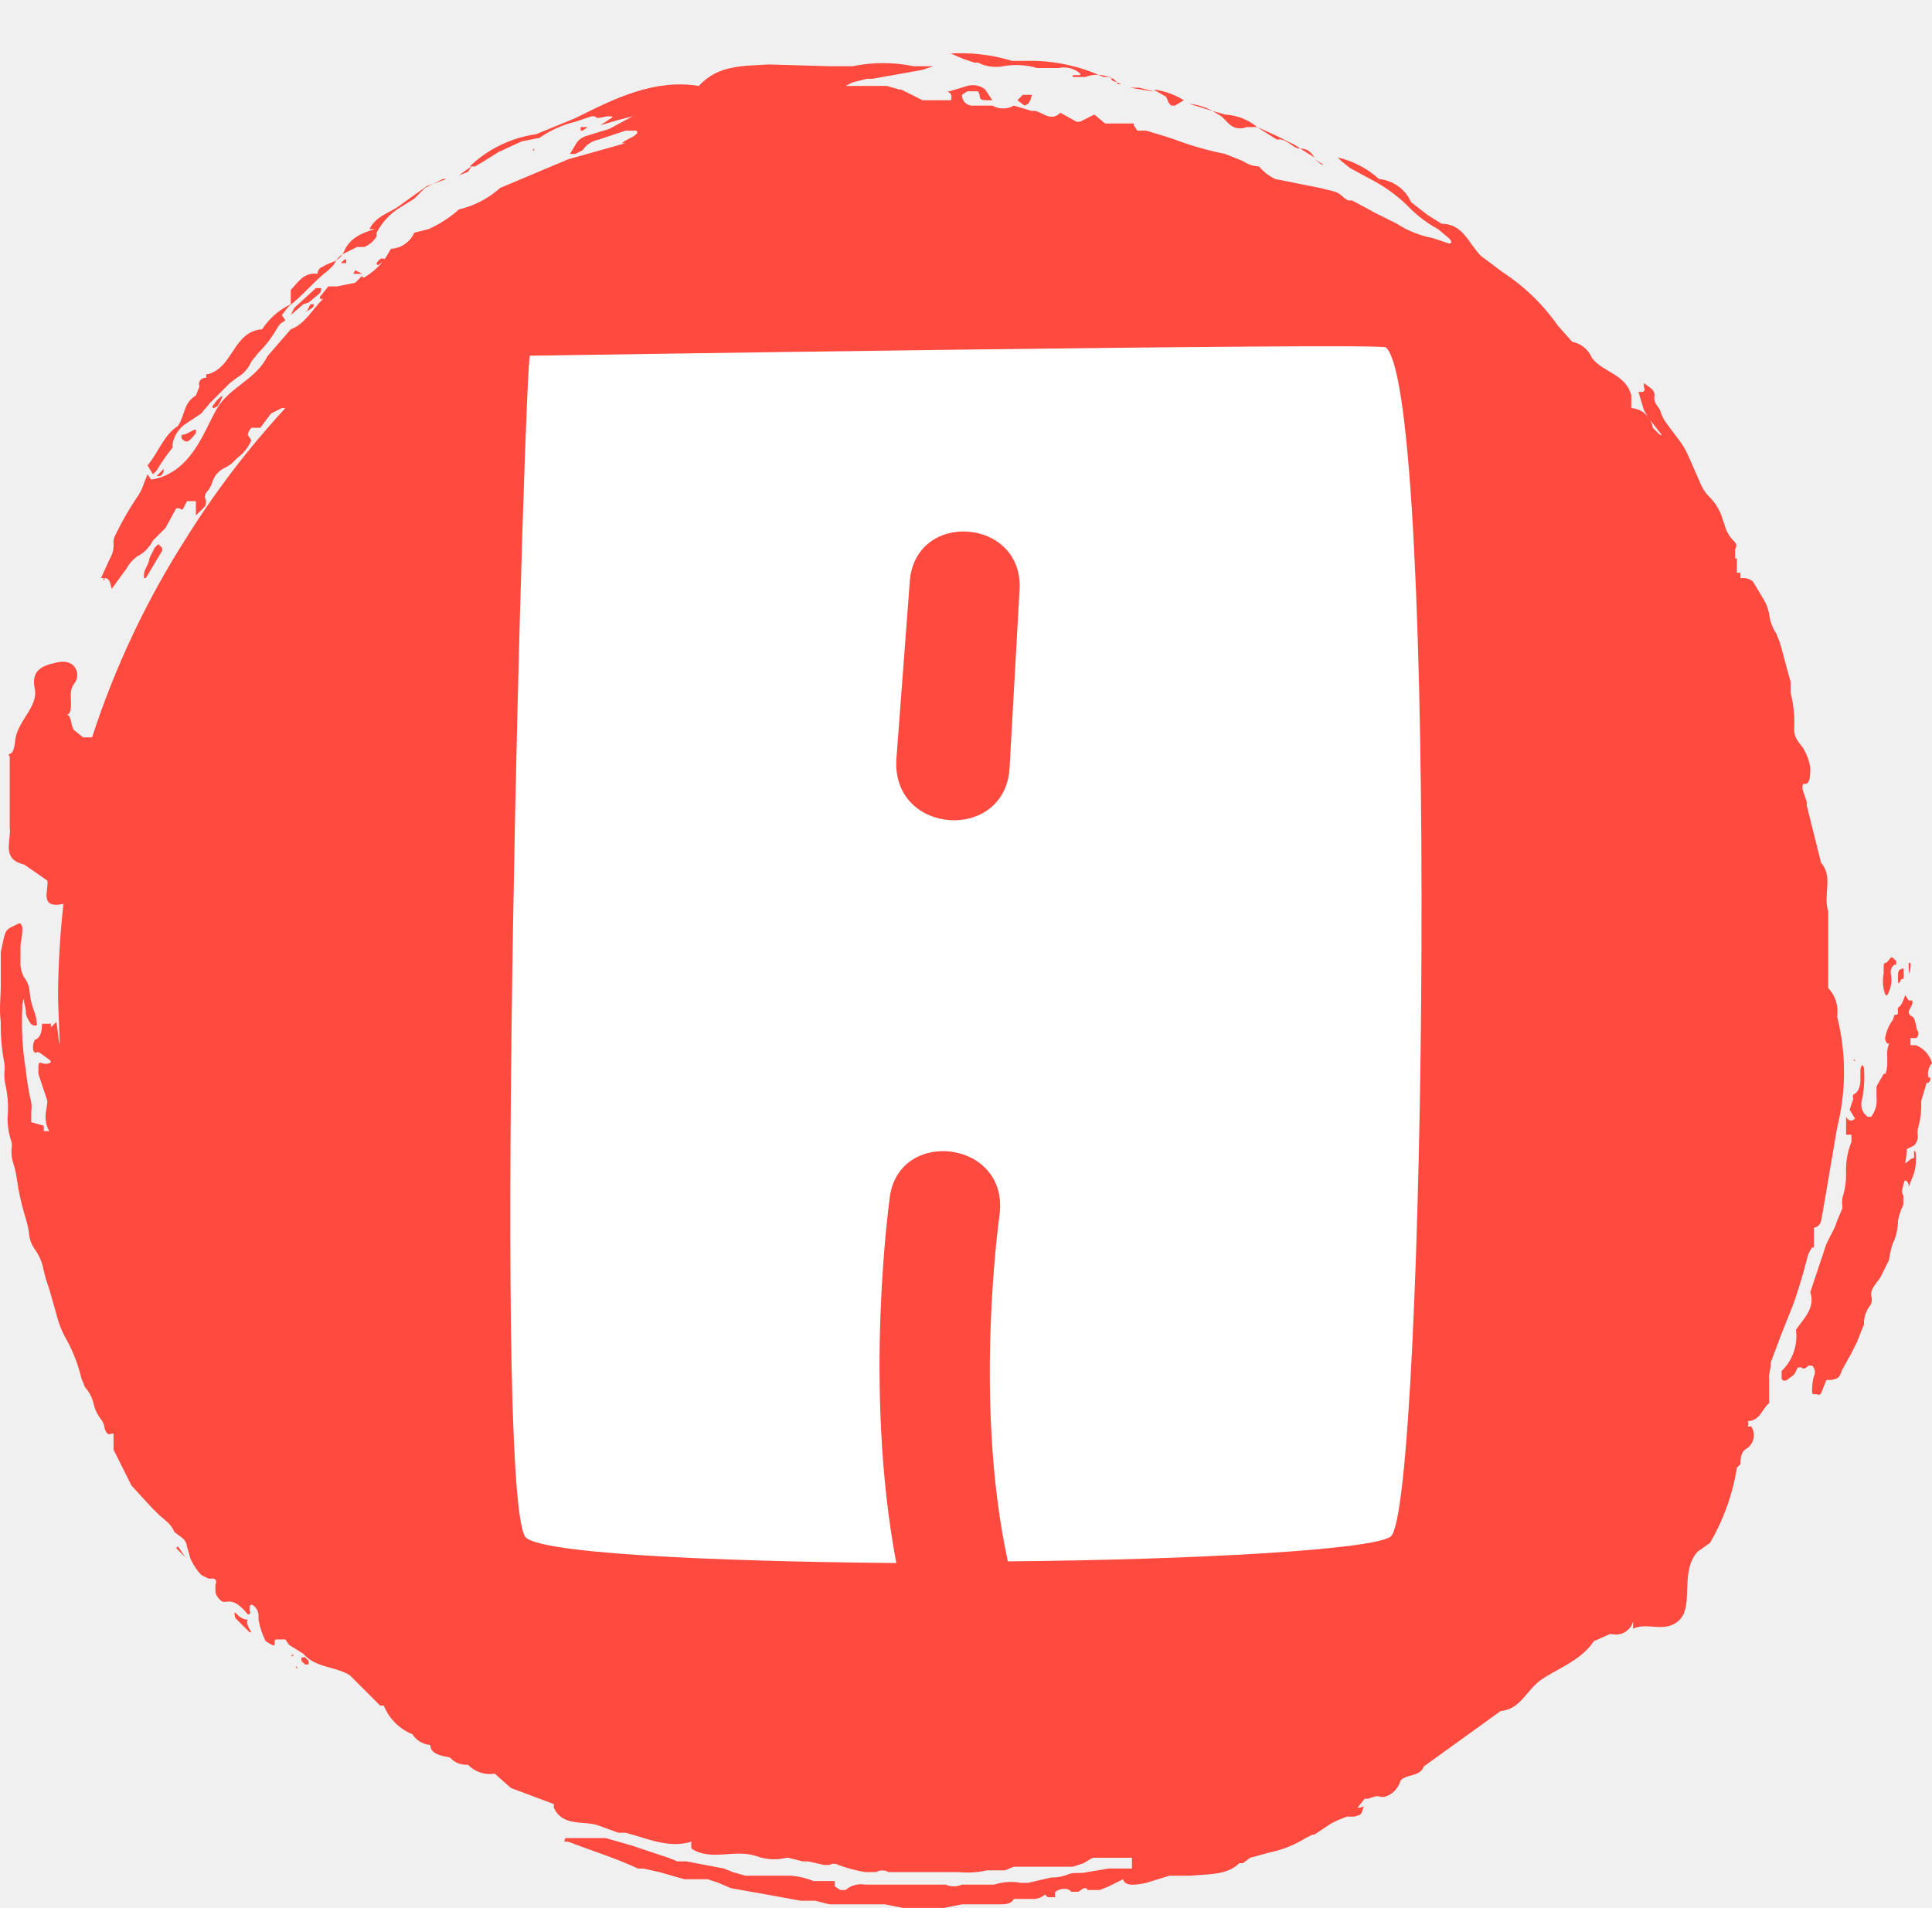
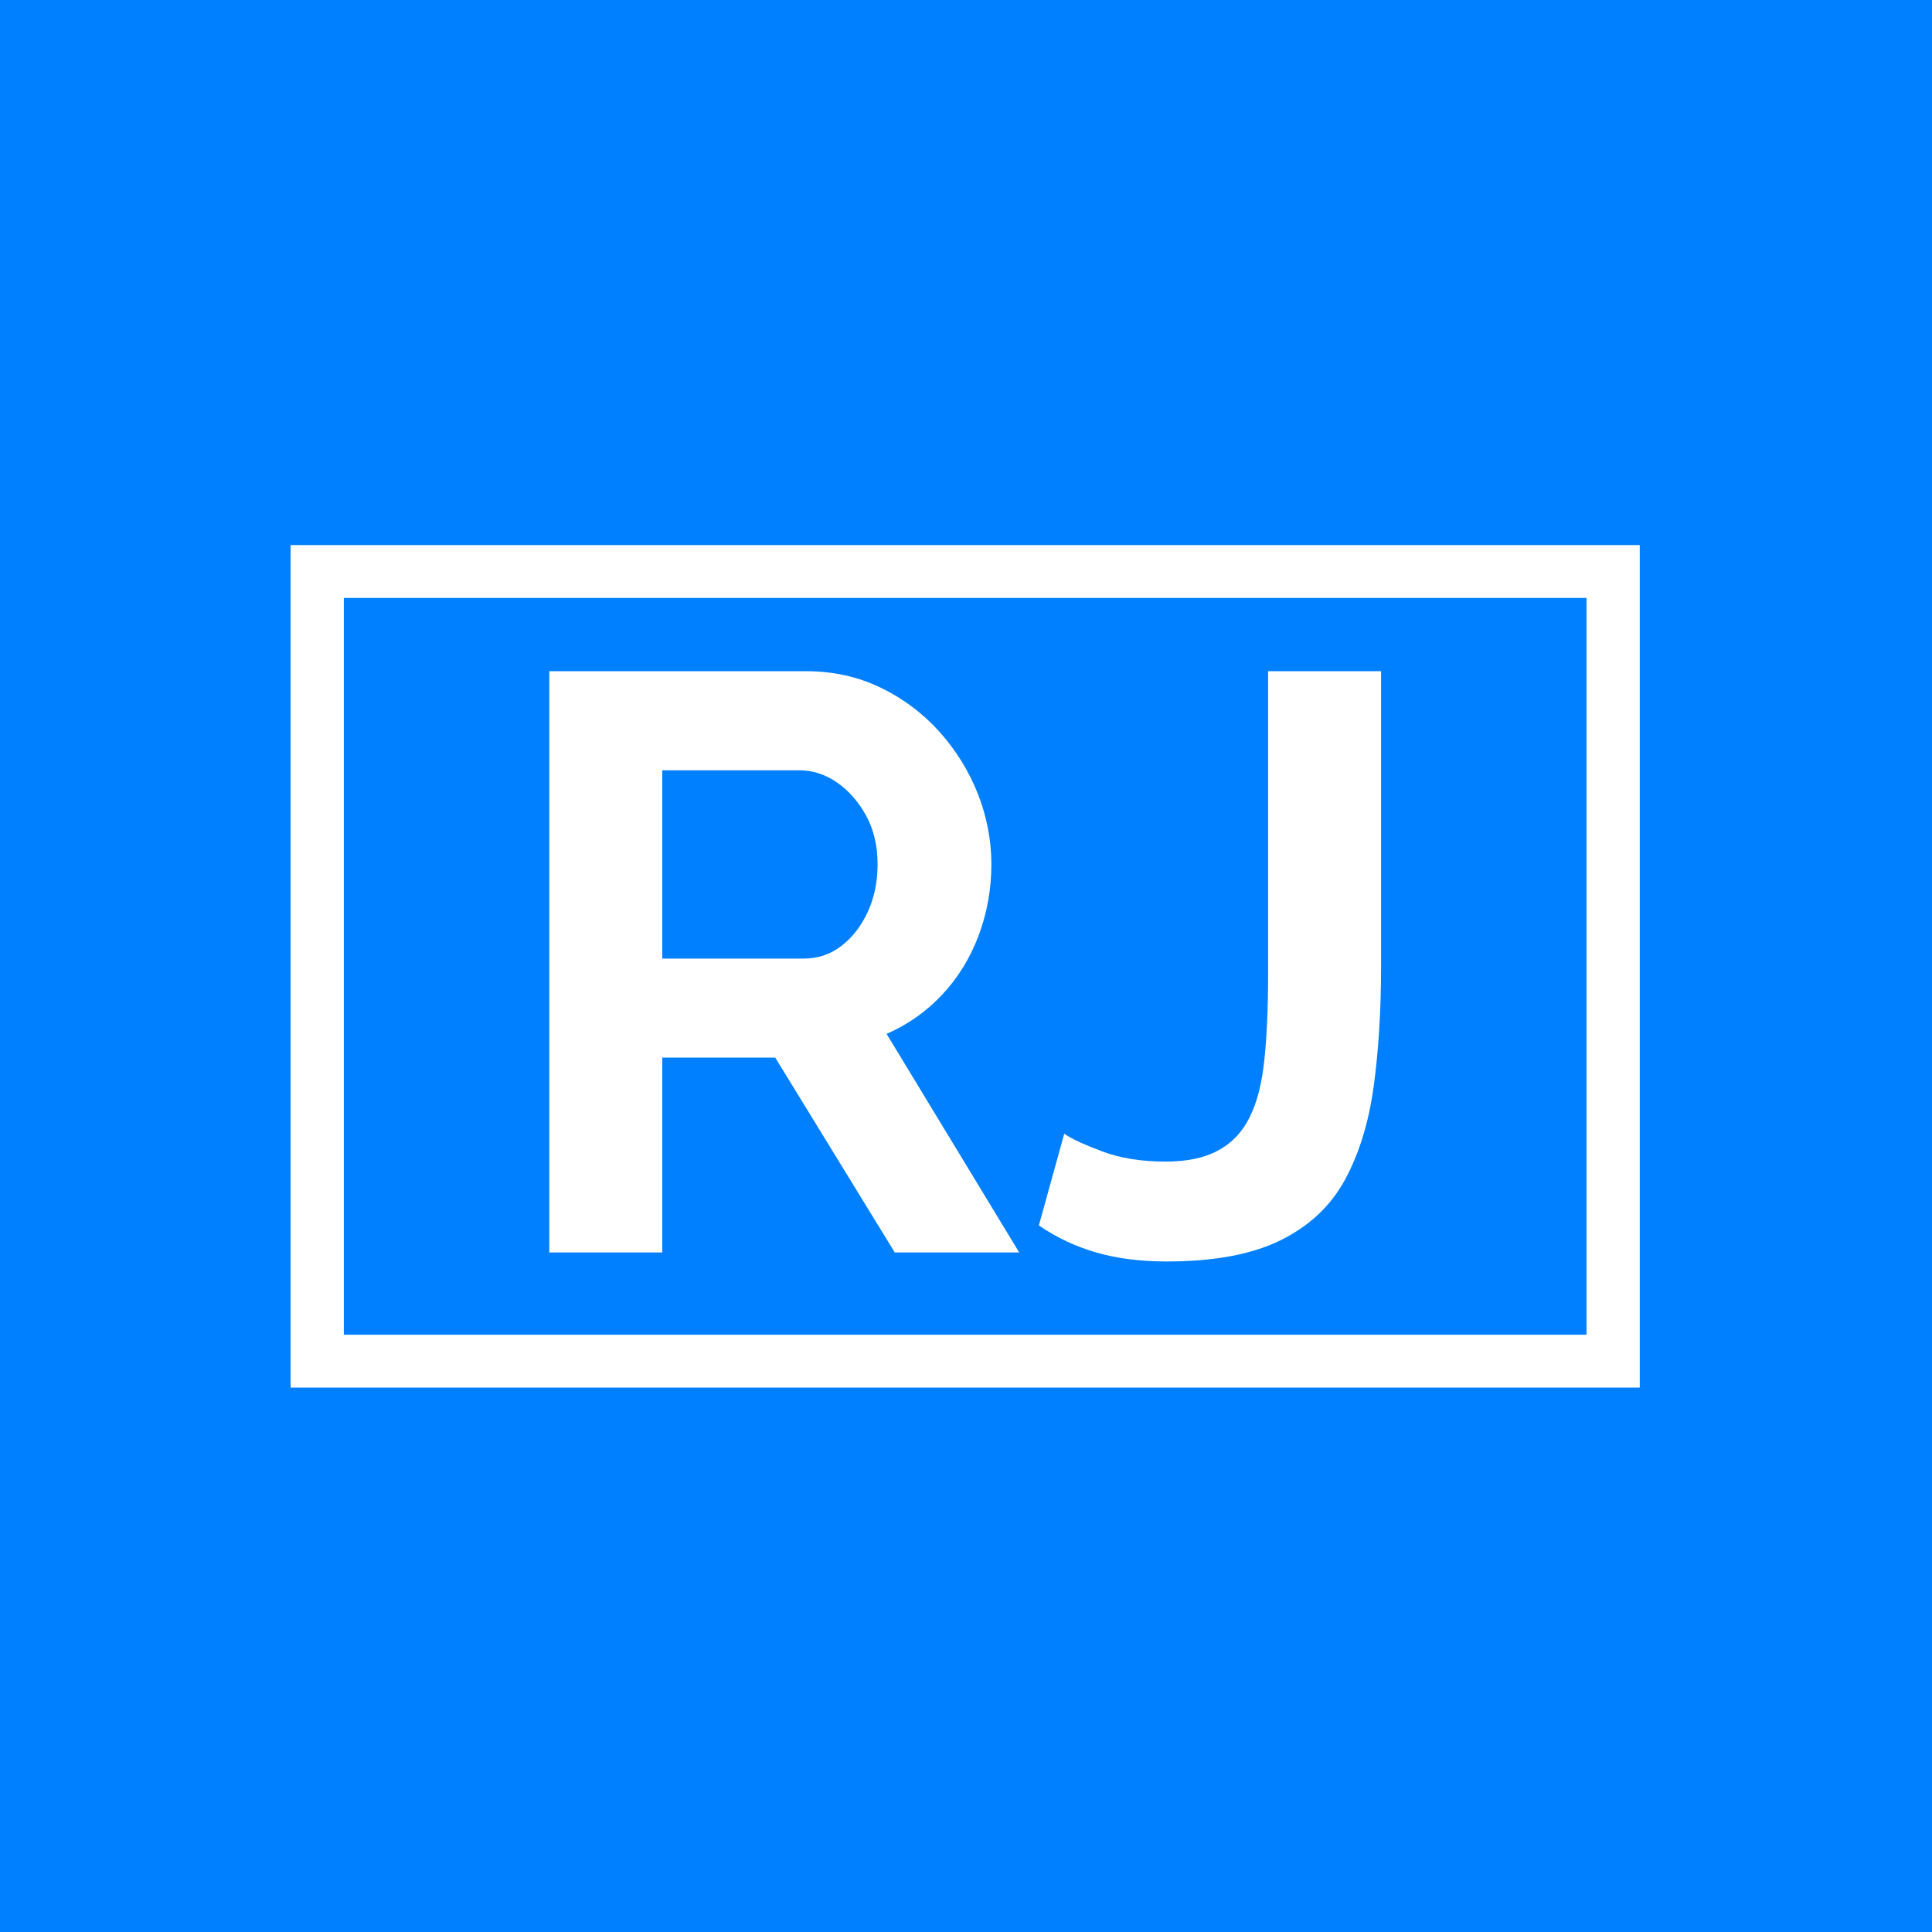
- <svg xmlns="http://www.w3.org/2000/svg" width="308.761" height="304.916" viewBox="0 0 106.008 104.687" class="css-1j8o68f" version="1.1" id="svg23">
-   <defs id="SvgjsDefs2684" />
-   <g id="SvgjsG2685" featurekey="rootContainer" transform="matrix(0.9820593,0,0,0.9820593,-0.05456052,0)" fill="#ff4a3f">
-     <g id="g17">
-       <path d="M19.8 15.3h.5l-.4-.2zm.5.1zm.8-.7c0 .1 0 .1.1.1l.4-.3c-.2-.1-.3-.1-.5.2zm.4-.2zm-4.1 2.3zm-.2.6l.3-.2c.1-.1.1-.2.1-.2h-.2l-.2.4c-.1-.1-.1 0 0 0zm2.2-2.9h-.1l-.2.2h.3zm-2.1 2.4l.6-.5c.1-.1.1-.2.1-.3h-.3l-1.2 1.1-.2.4.7-.6zm-1.1.8z" id="path3" />
-       <path d="M9.7 25v-.2a1.7 1.7 0 0 1 .7-1.1l.9-.6.5-.6.7-.7.4-.4.4-.3a1.9 1.9 0 0 0 .8-.9l.4-.5a5.9 5.9 0 0 0 1-1.3l.2-.3.3-.2-.2-.3.4-.5c.8-.6 1.4-1.4 2.2-2l.3-.3a1.4 1.4 0 0 1 .5-.6l.8-.4h.4a1.4 1.4 0 0 0 .7-.6V13a3.5 3.5 0 0 1 1.3-1.4l.8-.5.2-.2.4-.4 1-.5h.2l-1.1.4-1.4 1c-.6.5-1.4.6-1.8 1.4h.3c-.7.2-1.4.5-1.7 1.2s-.8.6-1.2.9a.4.4 0 0 0-.3.4c-.8-.1-1.1.5-1.5.9v.8a3.9 3.9 0 0 0-1.6 1.4c-1.6.1-1.6 2.1-3 2.5h-.1a.2.2 0 0 0 0 .2c-.3 0-.5.2-.4.5l-.2.5c-.7.4-.6 1.1-1 1.7-.8.5-1.1 1.5-1.7 2.2l.3.5.2-.2a11.6 11.6 0 0 1 .9-1.3zM53.9 3.3l.6.2h.2a2.2 2.2 0 0 0 1.4.2 4.1 4.1 0 0 1 1.9.1h1.2a1.4 1.4 0 0 1 1.2.3.1.1 0 0 1 0 .1H60a.1.1 0 0 0 0 .1h.7a1.8 1.8 0 0 1 1.3 0c.2 0 .1.1.2.2l.5.2h-.2c-.2-.4-.5-.4-.8-.4a9.7 9.7 0 0 0-4.3-.9h-.8A9.8 9.8 0 0 0 53 3h.2zm7.3 3.1zM50.3 4.7zm10.9 1.7h.2-.2zM19 14.7zm32.1-10zm17.6 2.2a.9.9 0 0 0 1 .2h.6a3.1 3.1 0 0 0-1.8-.7l-.7-.2.5.3zm-3.4-1.3c0 .1.1.2.2.3h.2l.5-.3a4.2 4.2 0 0 0-1.7-.6l.7.4zm7.4 2.7l.8.5c-.2-.3-.4-.5-.8-.5z" id="path5" />
-       <path d="M99 76.1l.6-1.6.6-1.5c.2-.5.6-1.8.8-2.6a1.7 1.7 0 0 1 .3-.7h.1v-1.1c.5-.1.4-.6.5-.9l.8-4.7a12.7 12.7 0 0 0 0-6.2 1.9 1.9 0 0 0-.5-1.6v-4.3c-.3-.9.3-1.9-.4-2.7L101 45a.4.4 0 0 0 0-.2l-.2-.6a.5.5 0 0 1 0-.4h.1c.3 0 .3-.5.3-.9a3 3 0 0 0-.4-1.1l-.3-.4a1.1 1.1 0 0 1-.2-.7 6.7 6.7 0 0 0-.2-2v-.6c-.2-.7-.4-1.5-.6-2.2l-.2-.5a2.5 2.5 0 0 1-.4-1.1 2.5 2.5 0 0 0-.3-.8l-.6-1a.8.8 0 0 0-.6-.2h-.1V32h-.2v-.8H97V31a.4.4 0 0 0 0-.1v-.2c.1-.2.1-.3-.1-.5a1.8 1.8 0 0 1-.4-.6l-.2-.6a2.9 2.9 0 0 0-.7-1.2 2.2 2.2 0 0 1-.5-.7l-.7-1.6a4.3 4.3 0 0 0-.6-1l-.6-.8a2.4 2.4 0 0 1-.4-.8l-.2-.3a.6.6 0 0 1-.1-.5.5.5 0 0 0-.2-.4l-.4-.3v.2c.1.2 0 .3-.1.3h-.2l.3 1 .3.5.7.9h-.1l-.2-.2-.2-.2a1.3 1.3 0 0 0-1.2-1.1v-.7c-.3-1.2-1.6-1.3-2.2-2.1a1.5 1.5 0 0 0-1.1-.9l-.8-.9a11.3 11.3 0 0 0-3.1-3l-.8-.6-.4-.3c-.7-.7-1-1.8-2.2-1.8l-.8-.5-.9-.7a2.2 2.2 0 0 0-1.8-1.3 5.1 5.1 0 0 0-2.3-1.2l.2.2.5.4 1.3.7a8.5 8.5 0 0 1 2.1 1.6 6.8 6.8 0 0 0 1.5 1.1l.6.5c.1.1.2.2.1.3H81l-.9-.3a5.6 5.6 0 0 1-2-.8l-1.2-.6-1.3-.7h-.2c-.3-.1-.4-.4-.8-.5l-.8-.2-2.5-.5a2.6 2.6 0 0 1-.9-.7 1.7 1.7 0 0 1-.9-.3l-1-.4a18.1 18.1 0 0 1-2.8-.8l-.6-.2-1-.3h-.5l-.2-.3v-.1h-1.6l-.6-.5-.4.2-.4.2h-.2l-.9-.5c-.6.6-1.1-.2-1.6-.1l-1-.3a1.2 1.2 0 0 1-1.2 0h-1.2a.6.6 0 0 1-.5-.6l.3-.2h.6a.7.7 0 0 1 .1.3c0 .2.2.2.5.2h.2l-.4-.6a1.1 1.1 0 0 0-1-.2l-1 .3H53c.3.2.2.3.2.5h-1.6l-.4-.2-.8-.4h-.1l-.7-.2h-2.3l.4-.2.8-.2h.3l1.7-.3 1.1-.2.6-.2h-1.1a8.4 8.4 0 0 0-3.4 0h-1.3L43 3.6c-1.4.1-2.8 0-3.9 1.2-2.5-.4-4.7.7-6.9 1.8l-2.2.9a6.7 6.7 0 0 0-3.7 1.8h.3l.5-.3.8-.5 1.3-.6 1-.2a6 6 0 0 1 2-.9l.9-.3h.2c.1.2.5 0 .7 0h.2c.1 0 .1.1 0 .1l-.6.4 1-.3.8-.2-1.3.7-1.3.4a1 1 0 0 0-.6.5l-.3.5h.3l.4-.2a1.4 1.4 0 0 1 .9-.6l1.5-.5h.5a.1.1 0 0 1 .1.2c-.2.2-.6.3-.8.5h.2l-3.2.9-3.8 1.6a5.2 5.2 0 0 1-2.3 1.2 6.6 6.6 0 0 1-1.7 1.1l-.8.2a1.5 1.5 0 0 1-1.3.9l-.3.5a3.7 3.7 0 0 1-1.2 1.1h-.1v-.1l-.2.2-.2.2-1 .2h-.5l-.4.5c-.1.1-.1.2 0 .2h.1c-.6.6-1 1.4-1.8 1.7L15 19.9c-.6 1.2-1.8 1.6-2.6 2.6s-1.4 3.9-3.9 4.3l-.2-.3-.2.5a2.7 2.7 0 0 1-.4.8 16.9 16.9 0 0 0-1.2 2.1.8.8 0 0 0-.1.5 1.4 1.4 0 0 1-.2.8l-.5 1.1h.2c.3 0 .3.3.4.6l.8-1.1a2.2 2.2 0 0 1 .6-.7 2 2 0 0 0 .9-.9l.3-.3.4-.4.6-1.1h.2c.1.1.1.1.2 0l.2-.4h.5v.8l.5-.5a.5.5 0 0 0 0-.5.4.4 0 0 1 .1-.3 1.5 1.5 0 0 0 .3-.5 1.3 1.3 0 0 1 .8-.9l.3-.2.3-.3a2.4 2.4 0 0 0 .8-1l-.2-.3c0-.1.1-.3.2-.4h.5l.6-.8.6-.3h.2a48.8 48.8 0 0 0-5.5 7.2h-.1.1a48.4 48.4 0 0 0-5.3 11.2h-.5l-.5-.4c-.2-.2-.1-.7-.4-.9h.1c.3-.5-.1-1.2.3-1.7s.1-1.4-.9-1.2-1.5.5-1.3 1.5-1 1.8-1.1 2.9-.5.5-.3.9v3.9c.1.8-.5 1.8.8 2.1l1.3.9c.1.5-.5 1.6.9 1.3a49.2 49.2 0 0 0-.3 5c0 1.1.1 2.2.1 3.3v-.4c-.1-.4-.1-.8-.2-1.3l-.3.3v-.2h-.5c0 .5-.1.8-.4.9a.9.9 0 0 0-.1.5c0 .1.1.3.2.2s.4.2.7.4-.2.3-.4.2-.2.1-.2.3v.3l.5 1.5c0 .3-.1.6-.1.9a1.7 1.7 0 0 0 .2.8h-.3v-.3l-.7-.2v-.6a1.5 1.5 0 0 0 0-.5 14.6 14.6 0 0 1-.3-1.8 16.6 16.6 0 0 1-.2-3.5.9.9 0 0 1 .1-.5v.2a2.9 2.9 0 0 1 .1.5.8.8 0 0 0 .1.4c.1.2.2.4.4.4s.1-.1.1-.2a2.1 2.1 0 0 0-.1-.5 4.2 4.2 0 0 1-.3-1.3 1.5 1.5 0 0 0-.3-.7 1.6 1.6 0 0 1-.2-.9v-.8c0-.3.1-.6.1-.9a.5.5 0 0 0-.1-.4h-.1c-.8.4-.7.2-1 1.6V55c0 .7-.1 1.4 0 2.1a10.8 10.8 0 0 0 .2 2.3 1.8 1.8 0 0 1 0 .5 3.1 3.1 0 0 0 .1.9 5.9 5.9 0 0 1 .1 1.3 3.9 3.9 0 0 0 .2 1.7 1.2 1.2 0 0 1 0 .4 2.1 2.1 0 0 0 .1.8 4.9 4.9 0 0 1 .2.9 14 14 0 0 0 .5 2.2 5 5 0 0 1 .2 1 1.7 1.7 0 0 0 .3.7 2.9 2.9 0 0 1 .5 1.2 8.5 8.5 0 0 0 .3 1l.4 1.4a5.4 5.4 0 0 0 .6 1.5 8.5 8.5 0 0 1 .8 2.1l.2.5a2.1 2.1 0 0 1 .5 1 2.1 2.1 0 0 0 .4.8 1 1 0 0 1 .2.5c.1.3.2.4.4.3h.1v.9l.5 1 .5 1 1.1 1.2.4.4c.3.3.7.5.9 1l.4.3a.7.7 0 0 1 .3.5l.2.7a3.3 3.3 0 0 0 .6.9l.4.2h.3a.2.2 0 0 1 .1.3 2.5 2.5 0 0 0 0 .5.9.9 0 0 0 .4.5h.2c.4-.1.8.2 1.2.7h.1c0-.1.1-.1 0-.2v-.2c0-.1.1-.2.2-.1a.7.7 0 0 1 .3.6v.2a4.3 4.3 0 0 0 .4 1.2c.5.3.5.3.5.1s0-.2.2-.2h.4l.2.3.8.5c.7.8 1.8.7 2.6 1.2l1.7 1.7h.2a2.9 2.9 0 0 0 1.6 1.6 1.3 1.3 0 0 0 1 .6c0 .5.6.6 1.1.7a1.2 1.2 0 0 0 .8.4h.2a1.7 1.7 0 0 0 1.5.5l.9.8 2.4.9v.2c.5 1.1 1.7.7 2.5 1l1.1.4h.4c1.2.3 2.4.9 3.7.5a.7.7 0 0 0 0 .4c1.1.7 2.4 0 3.6.4a2.9 2.9 0 0 0 1.7.1h.1l.8.2h.3l.9.2h.3a.5.5 0 0 1 .5 0 7.9 7.9 0 0 0 1.5.4h.6a.7.7 0 0 1 .7 0h3.9a5 5 0 0 0 1.6-.1h1l.5-.2H60l.6-.2.5-.3h2.2v.6H62l-1.2.2c-.4.1-.7 0-1 .1a2.4 2.4 0 0 1-1 .2l-1.3.3h-.4a3.1 3.1 0 0 0-1.5.1h-1.8a1.1 1.1 0 0 1-.9 0h-4.5a1.3 1.3 0 0 0-1.1.3H47l-.3-.2v-.3h-1.2a4.1 4.1 0 0 0-1.3-.3h-2.5l-.7-.2-.5-.2-2.1-.4h-.5l-.5-.2-2.1-.7-1.4-.4h-2.2c-.1 0-.1.1-.1.2h.2c1.3.5 2.6.9 3.9 1.5h.3l.9.2 1.4.4h1.3l.6.2.7.3 1.7.3 1.1.2 1.1.2h.8l.8.2h3.1l1 .2h2.3l1-.2H56c.4 0 .6-.1.7-.3h1a1 1 0 0 0 .8-.3c-.1.1 0 .1.1.2h.4v-.2c0-.1 0-.1.2-.2s.6-.1.7.1h.4l.3-.2c.2 0 .2 0 .2.1h.7l.5-.2.8-.4c.1.3.4.4 1.3.2l1.3-.4h1.2c.9-.1 2 0 2.7-.7h.2l.4-.3 1.1-.3a6.1 6.1 0 0 0 2-.8l.4-.2h.1l.9-.6.4-.2.5-.2h.4c.4-.1.4-.1.5-.4s0-.1-.2-.1h-.1l.4-.5h.2c.3-.1.5-.2.7-.1h.2a1.3 1.3 0 0 0 .9-.9c.3-.4 1.1-.2 1.3-.8l4.3-3.1c1.1-.1 1.4-1.1 2.2-1.7s2.3-1.1 3-2.2l.9-.4h.1a1 1 0 0 0 1.2-.7v.4c.8-.4 1.8.3 2.6-.5s0-2.7 1-3.8l.7-.5a12.1 12.1 0 0 0 1.5-4.2l.2-.2c0-.3 0-.7.4-.9a.9.9 0 0 0 .2-1.2h-.2a.3.3 0 0 0 0-.3c.7 0 .8-.7 1.2-1V77a.5.5 0 0 1 0-.2 3.8 3.8 0 0 0 .1-.7zM5.9 32.2z" id="path7" />
-       <path d="M26.4 9.3l-.3.2-.4.3.5-.2zm6.1-2h.1l.3-.2h-.4zm-2.6 1l-.1.1h.1v-.1zm-1.5 1.4zm1.3-.2zm-6.3 3.1zM9.2 26.2l-.4.4H9a.4.4 0 0 0 .2-.4zm3-3.5a2.1 2.1 0 0 0 .3-.6 1.5 1.5 0 0 0-.5.5c-.1.1-.1.2 0 .2zM11 24.2V24c-.2 0-.5.3-.8.3v.2c.3.3.4.2.8-.3zm3 66.2zM73.9 9.2h.1l-.5-.3zm-2.5-1.4c.5-.1.8.4 1.2.5h.1l-.3-.2-1-.5-1.1-.5.3.2zM52.8 3.1zm11.7 2h-.1l-1.2-.2h.5zm2 .7l1.3.4a3.3 3.3 0 0 0-1.3-.4zm-9 0a1 1 0 0 0 .2-.5h-.5l-.3.3.4.3zm9 1.6zM49.9 4.2zm2.9.7zM48.5 4zm13.8 2.1a.5.5 0 0 0 0 .1zm44.8 52.3h-.3V58h.3c.1 0 .2-.3.1-.4s-.1-.7-.3-.8a.3.3 0 0 1-.2-.3l.2-.4a.4.4 0 0 0 0-.2h-.2l-.2-.3c-.1.3-.2.6-.4.7a.5.5 0 0 0 0 .2c0 .1 0 .2-.1.2h-.1a1.1 1.1 0 0 1-.1.3 2.3 2.3 0 0 0-.4.9.4.4 0 0 0 .1.4h.1a1.7 1.7 0 0 0-.1.8v.4a1.8 1.8 0 0 1-.1.5h-.1l-.4.7v.6a1.5 1.5 0 0 1-.3 1.1h-.2l-.2-.2a.9.9 0 0 1-.1-.8 6.5 6.5 0 0 0 .1-1.7c0-.1-.1-.2-.1-.2a.5.5 0 0 0-.1.3v.6c0 .2-.1.6-.3.7s-.1.2-.1.3l-.2.6.3.5c-.2.2-.4.1-.5-.1v1h.3v.4a4.2 4.2 0 0 0-.3 1.4 3.3 3.3 0 0 0 0 .4 4 4 0 0 1-.2 1.3 2 2 0 0 0 0 .6l-.3.7a3.2 3.2 0 0 1-.3.7l-.3.6-.9 2.7c.3.9-.4 1.5-.8 2.1a2.7 2.7 0 0 1-.8 2.3v.4c0 .1.1.2.3.1l.4-.3.2-.4h.2c.1.1.2.1.4-.1h.2a.5.5 0 0 1 .1.6 2.9 2.9 0 0 0-.1.8c0 .1 0 .2.1.2h.2c.1.1.2 0 .3-.3l.2-.5h.3c.4-.1.4-.1.6-.6l.5-.9.3-.6.4-1a1.6 1.6 0 0 1 .3-1 .6.6 0 0 0 .1-.6c0-.2 0-.3.2-.6l.3-.4.5-1a4.7 4.7 0 0 1 .2-.9 3 3 0 0 0 .3-1.3 3.8 3.8 0 0 1 .3-.9v-.5c-.1-.2-.1-.2 0-.6s.1-.2.2-.2a.4.4 0 0 1 .1.3l.2-.5a2.3 2.3 0 0 0 .2-.9v-.3c0-.1 0-.3-.1-.3v.4c-.2 0-.3.2-.5.3a6.4 6.4 0 0 0 .1-.8l.4-.2a.7.7 0 0 0 .2-.6 1.4 1.4 0 0 1 0-.3 4.8 4.8 0 0 0 .2-1.4v-.2l.3-1h.1a.3.3 0 0 0 .1-.3h-.1a.9.9 0 0 1 .2-.8 1.5 1.5 0 0 0-.9-1zm-1.2 7.8zm-.2-9.9zm0 0zM9.1 30.8a.3.3 0 0 0 0-.2l-.2-.2-.2.2-.3.6c0 .3-.3.6-.3.9v.2h.1zm96.3 24.8h.1a1.7 1.7 0 0 0 .2-1.2.5.5 0 0 1 .2-.5h.1v-.2l-.2-.2h-.1c-.1.1-.2.3-.3.3s-.1.1-.1.3v.3a2.2 2.2 0 0 0 .1 1.2zM13.2 90.1c-.1 0 0 .2 0 .3l.8.8h.1c-.2-.3-.3-.6-.2-.7a.9.9 0 0 1-.5-.2zm.8.3zm92.3-35.7h.1a2 2 0 0 0 0-.6c-.3.1-.3.1-.3.6s.1.1.2 0z" id="path9" />
-       <path d="M106.7 62a.6.6 0 0 0 .1-.5c0-.1-.1-.2-.1-.1h-.2v.2c0 .4.1.5.2.4zm.1-8.2h-.1v.6a1 1 0 0 0 .1-.6zM17.1 92.6h-.2v.2l.2.2h.2v-.2zm86.6-33.3c0-.1 0-.1-.1-.1zM9.9 86.5l.5.5-.4-.6z" id="path11" />
-       <circle cx="10.5" cy="87.1" transform="rotate(-24.8 10.4 87.159)" id="circle13" />
-       <path d="M9.7 30.1h-.1v.2-.2h.1zm83.2-6.6l-.2-.3h-.1zm-14.7 77.1zM5.9 32.2zm-.1.2a.3.3 0 0 0 .1-.2v.2zm1.9-4.9zM61.5 2.4zm42.8 58.2v.1-.1zM16.4 92.5h-.1c.1.1.2 0 .1-.1zm.2.7h.1l-.1-.1v.1zm73.9-71.3zm15.2 34.4zM14.6 91.7zm92.1-37zm-.8 11.4zM34.6 0z" id="path15" />
-     </g>
-   </g>
-   <g id="SvgjsG2686" featurekey="nameFeature-0" transform="matrix(2.284354,0,0,2.284354,27.98006,-5.60952)" fill="#ffffff">
-     <path d="M9.6 16.48 l-0.32 4.24 c-0.08 1.8 2.6 1.96 2.72 0.2 l0.24 -4.28 c0.12 -1.76 -2.56 -1.96 -2.64 -0.16 z M0.48 11 l0 0 c0.04 0 20.48 -0.32 20.56 -0.2 c1.28 1.12 0.96 27.8 0.12 28.56 c-0.4 0.32 -4.64 0.56 -9.2 0.6 c-0.84 -3.84 -0.2 -8.32 -0.2 -8.32 c0.24 -1.8 -2.44 -2.12 -2.64 -0.4 c0 0.04 -0.64 4.52 0.16 8.76 c-4.56 -0.04 -8.68 -0.24 -8.92 -0.64 c-0.8 -1.44 0 -28.28 0.12 -28.36 z" id="path20" />
+ <svg xmlns="http://www.w3.org/2000/svg" version="1.1" width="1000" height="1000" viewBox="0 0 1000 1000">
+   <rect width="1000" height="1000" fill="#0080ff" />
+   <g transform="matrix(0.7,0,0,0.7,149.5758,282.1266)">
+     <svg viewBox="0 0 396 247" data-background-color="#0080ff" preserveAspectRatio="xMidYMid meet" height="623" width="1000">
+       <g id="tight-bounds" transform="matrix(1,0,0,1,0.24,-0.1)">
+         <svg viewBox="0 0 395.52 247.2" height="247.2" width="395.52">
+           <g>
+             <svg />
+           </g>
+           <g>
+             <svg viewBox="0 0 395.52 247.2" height="247.2" width="395.52">
+               <g transform="matrix(1,0,0,1,75.84,37.08)">
+                 <svg viewBox="0 0 243.84 173.04" height="173.04" width="243.84">
+                   <g>
+                     <svg viewBox="0 0 243.84 173.04" height="173.04" width="243.84">
+                       <g>
+                         <svg viewBox="0 0 243.84 173.04" height="173.04" width="243.84">
+                           <g>
+                             <svg viewBox="0 0 243.84 173.04" height="173.04" width="243.84">
+                               <g id="textblocktransform">
+                                 <svg viewBox="0 0 243.84 173.04" height="173.04" width="243.84" id="textblock">
+                                   <g>
+                                     <svg viewBox="0 0 243.84 173.04" height="173.04" width="243.84">
+                                       <g transform="matrix(1,0,0,1,0,0)">
+                                         <svg width="243.84" viewBox="3.7 -35.5 50.8 36.05" height="173.04" data-palette-color="#ffffff">
+                                           <path d="M10.6 0L3.7 0 3.7-35.5 19.4-35.5Q21.85-35.5 23.93-34.5 26-33.5 27.53-31.8 29.05-30.1 29.88-28 30.7-25.9 30.7-23.7L30.7-23.7Q30.7-21.45 29.93-19.38 29.15-17.3 27.7-15.75 26.25-14.2 24.3-13.35L24.3-13.35 32.4 0 24.8 0 17.5-11.9 10.6-11.9 10.6 0ZM10.6-29.45L10.6-17.95 19.25-17.95Q20.55-17.95 21.55-18.73 22.55-19.5 23.15-20.8 23.75-22.1 23.75-23.7L23.75-23.7Q23.75-25.4 23.05-26.68 22.35-27.95 21.28-28.7 20.2-29.45 18.95-29.45L18.95-29.45 10.6-29.45ZM33.6-1.65L35.15-7.25Q35.8-6.8 37.45-6.18 39.1-5.55 41.35-5.55L41.35-5.55Q43.3-5.55 44.55-6.23 45.8-6.9 46.47-8.25 47.15-9.6 47.37-11.75 47.6-13.9 47.6-16.9L47.6-16.9 47.6-35.5 54.5-35.5 54.5-17.45Q54.5-13.45 54.05-10.15 53.6-6.85 52.3-4.45 51-2.05 48.37-0.75 45.75 0.55 41.4 0.55L41.4 0.55Q39 0.55 37.1 0 35.2-0.55 33.6-1.65L33.6-1.65Z" opacity="1" transform="matrix(1,0,0,1,0,0)" fill="#ffffff" class="undefined-text-0" data-fill-palette-color="primary" id="text-0" />
+                                         </svg>
+                                       </g>
+                                     </svg>
+                                   </g>
+                                 </svg>
+                               </g>
+                             </svg>
+                           </g>
+                         </svg>
+                       </g>
+                     </svg>
+                   </g>
+                 </svg>
+               </g>
+               <g>
+                 <path d="M0 247.2v-247.2h395.52v247.2zM379.915 231.595v-215.99h-364.31v215.99z" fill="#ffffff" fill-rule="nonzero" stroke="none" stroke-width="1" stroke-linecap="butt" stroke-linejoin="miter" stroke-miterlimit="10" stroke-dasharray="" stroke-dashoffset="0" font-family="none" font-weight="none" font-size="none" text-anchor="none" style="mix-blend-mode: normal" data-fill-palette-color="tertiary" />
+               </g>
+             </svg>
+           </g>
+           <defs />
+         </svg>
+         <rect width="395.52" height="247.2" fill="none" stroke="none" visibility="hidden" />
+       </g>
+     </svg>
  </g>
</svg>
